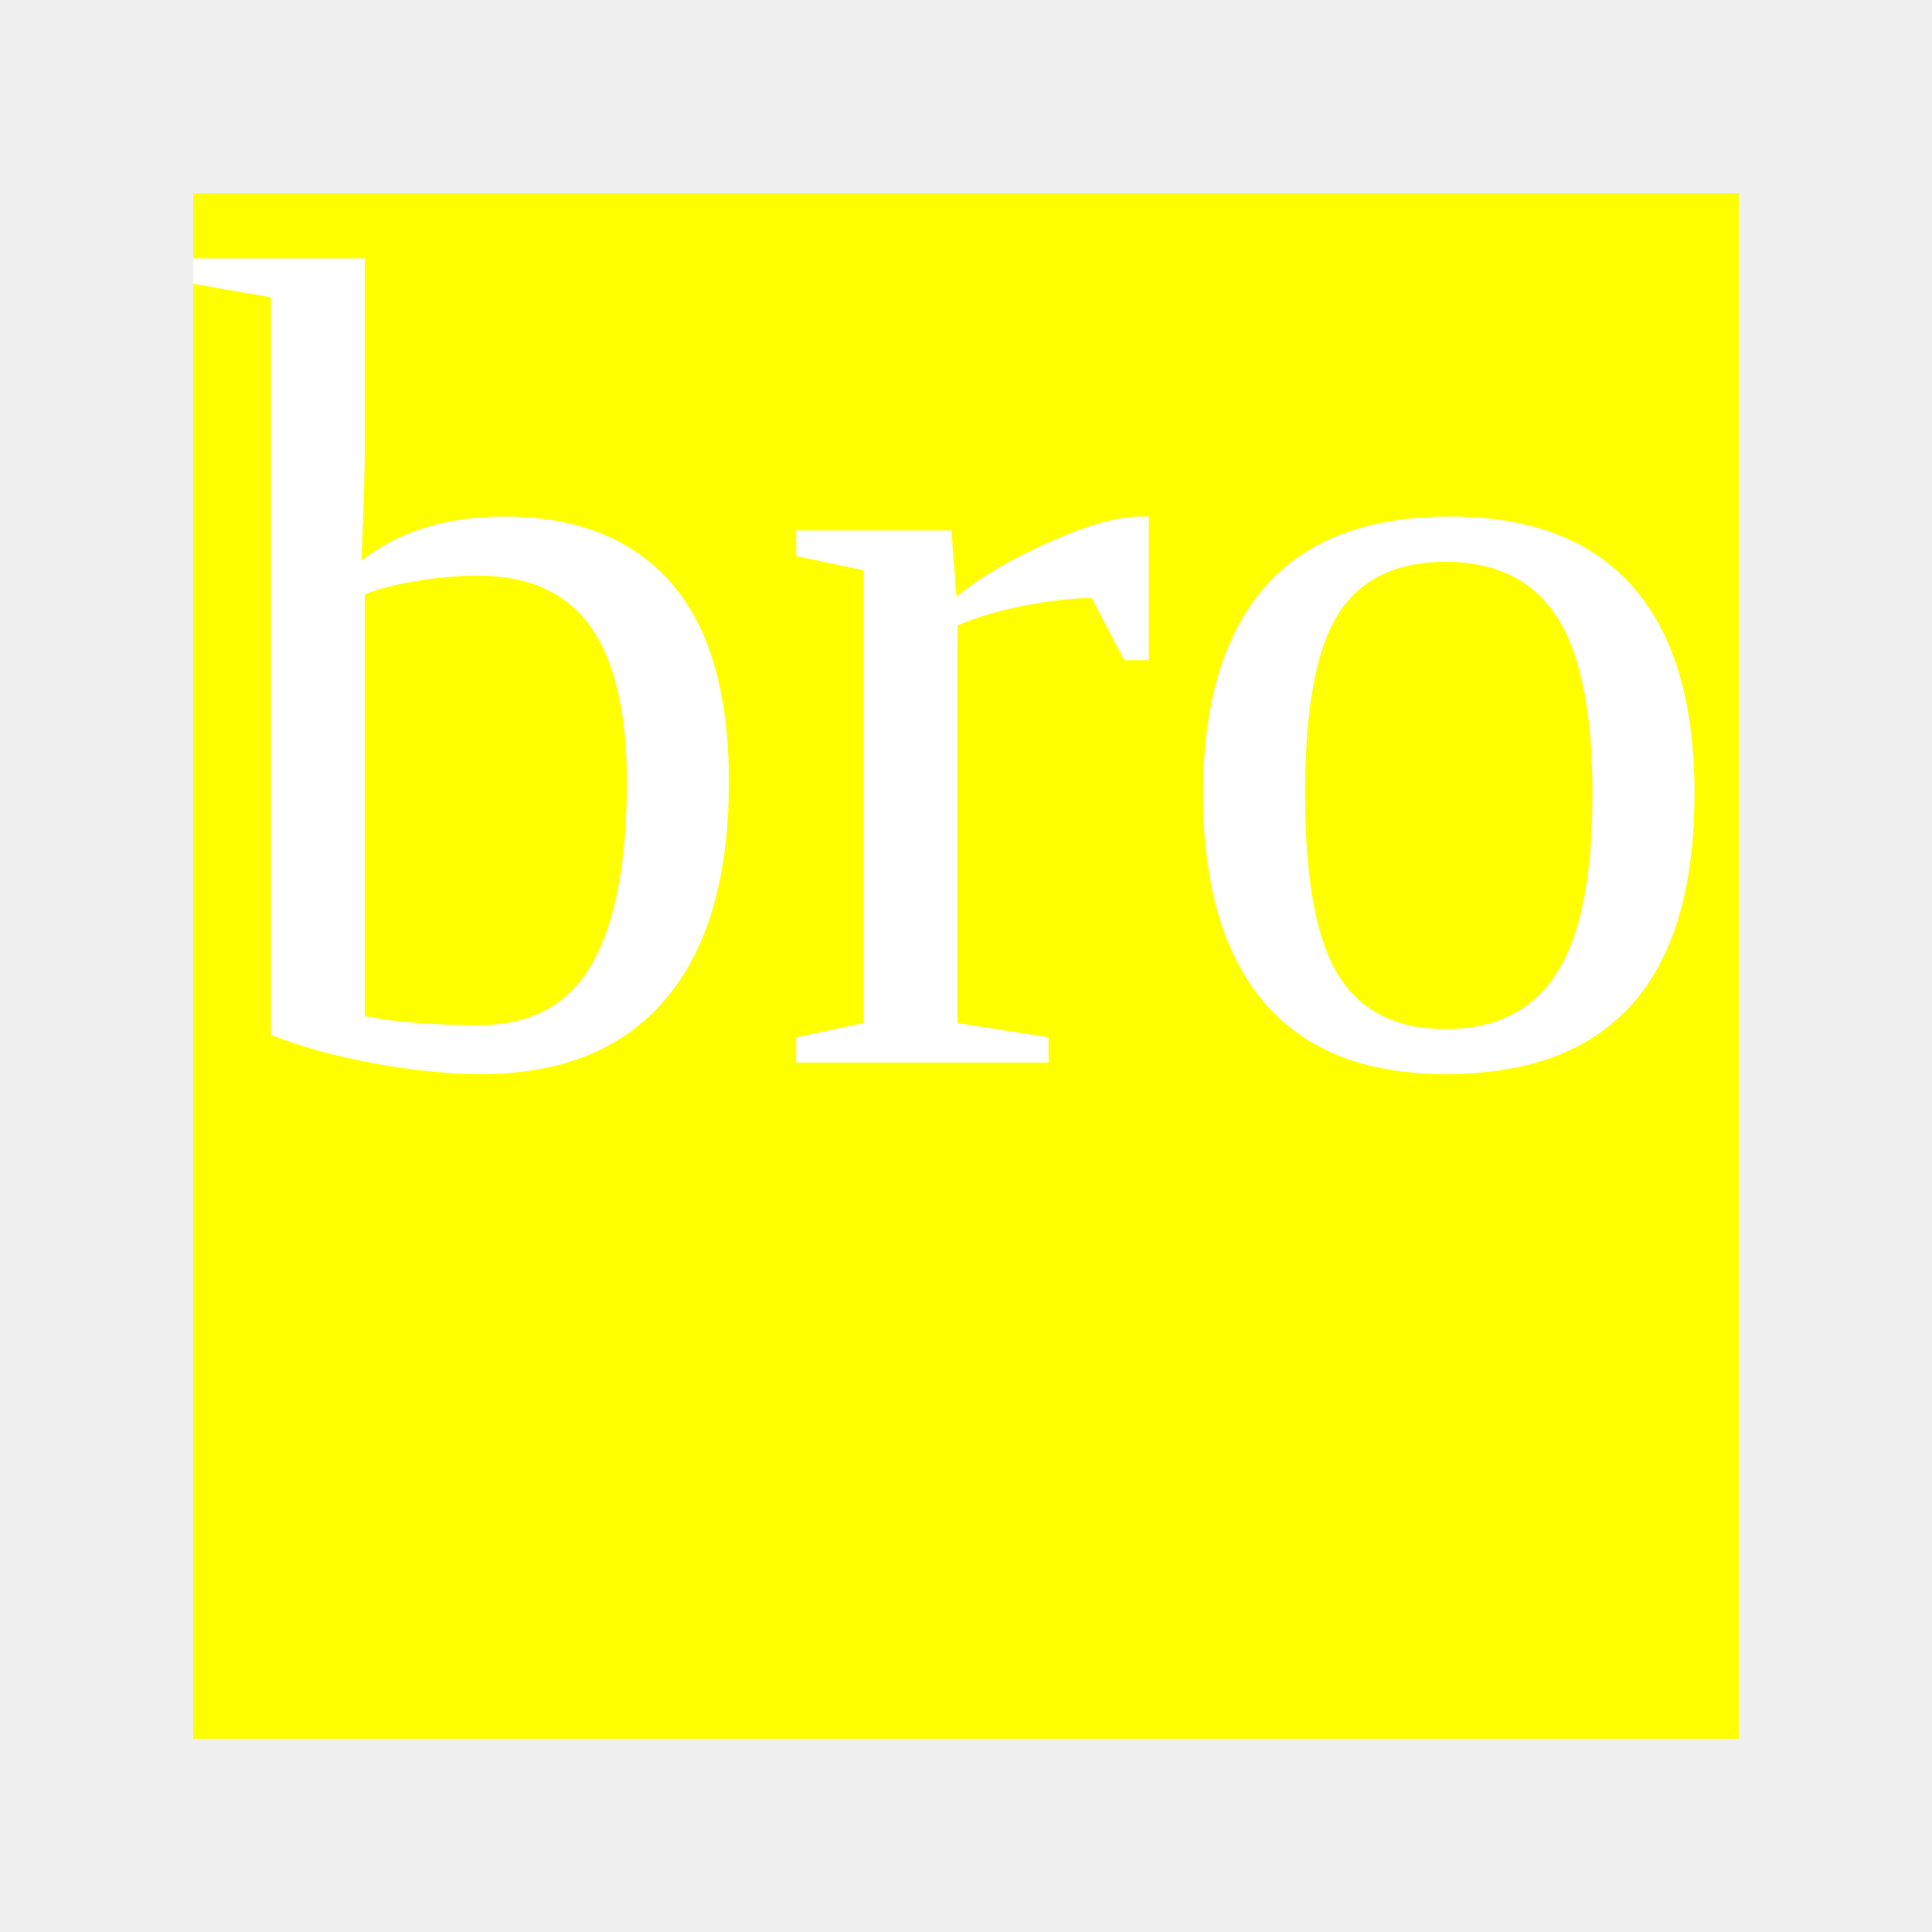
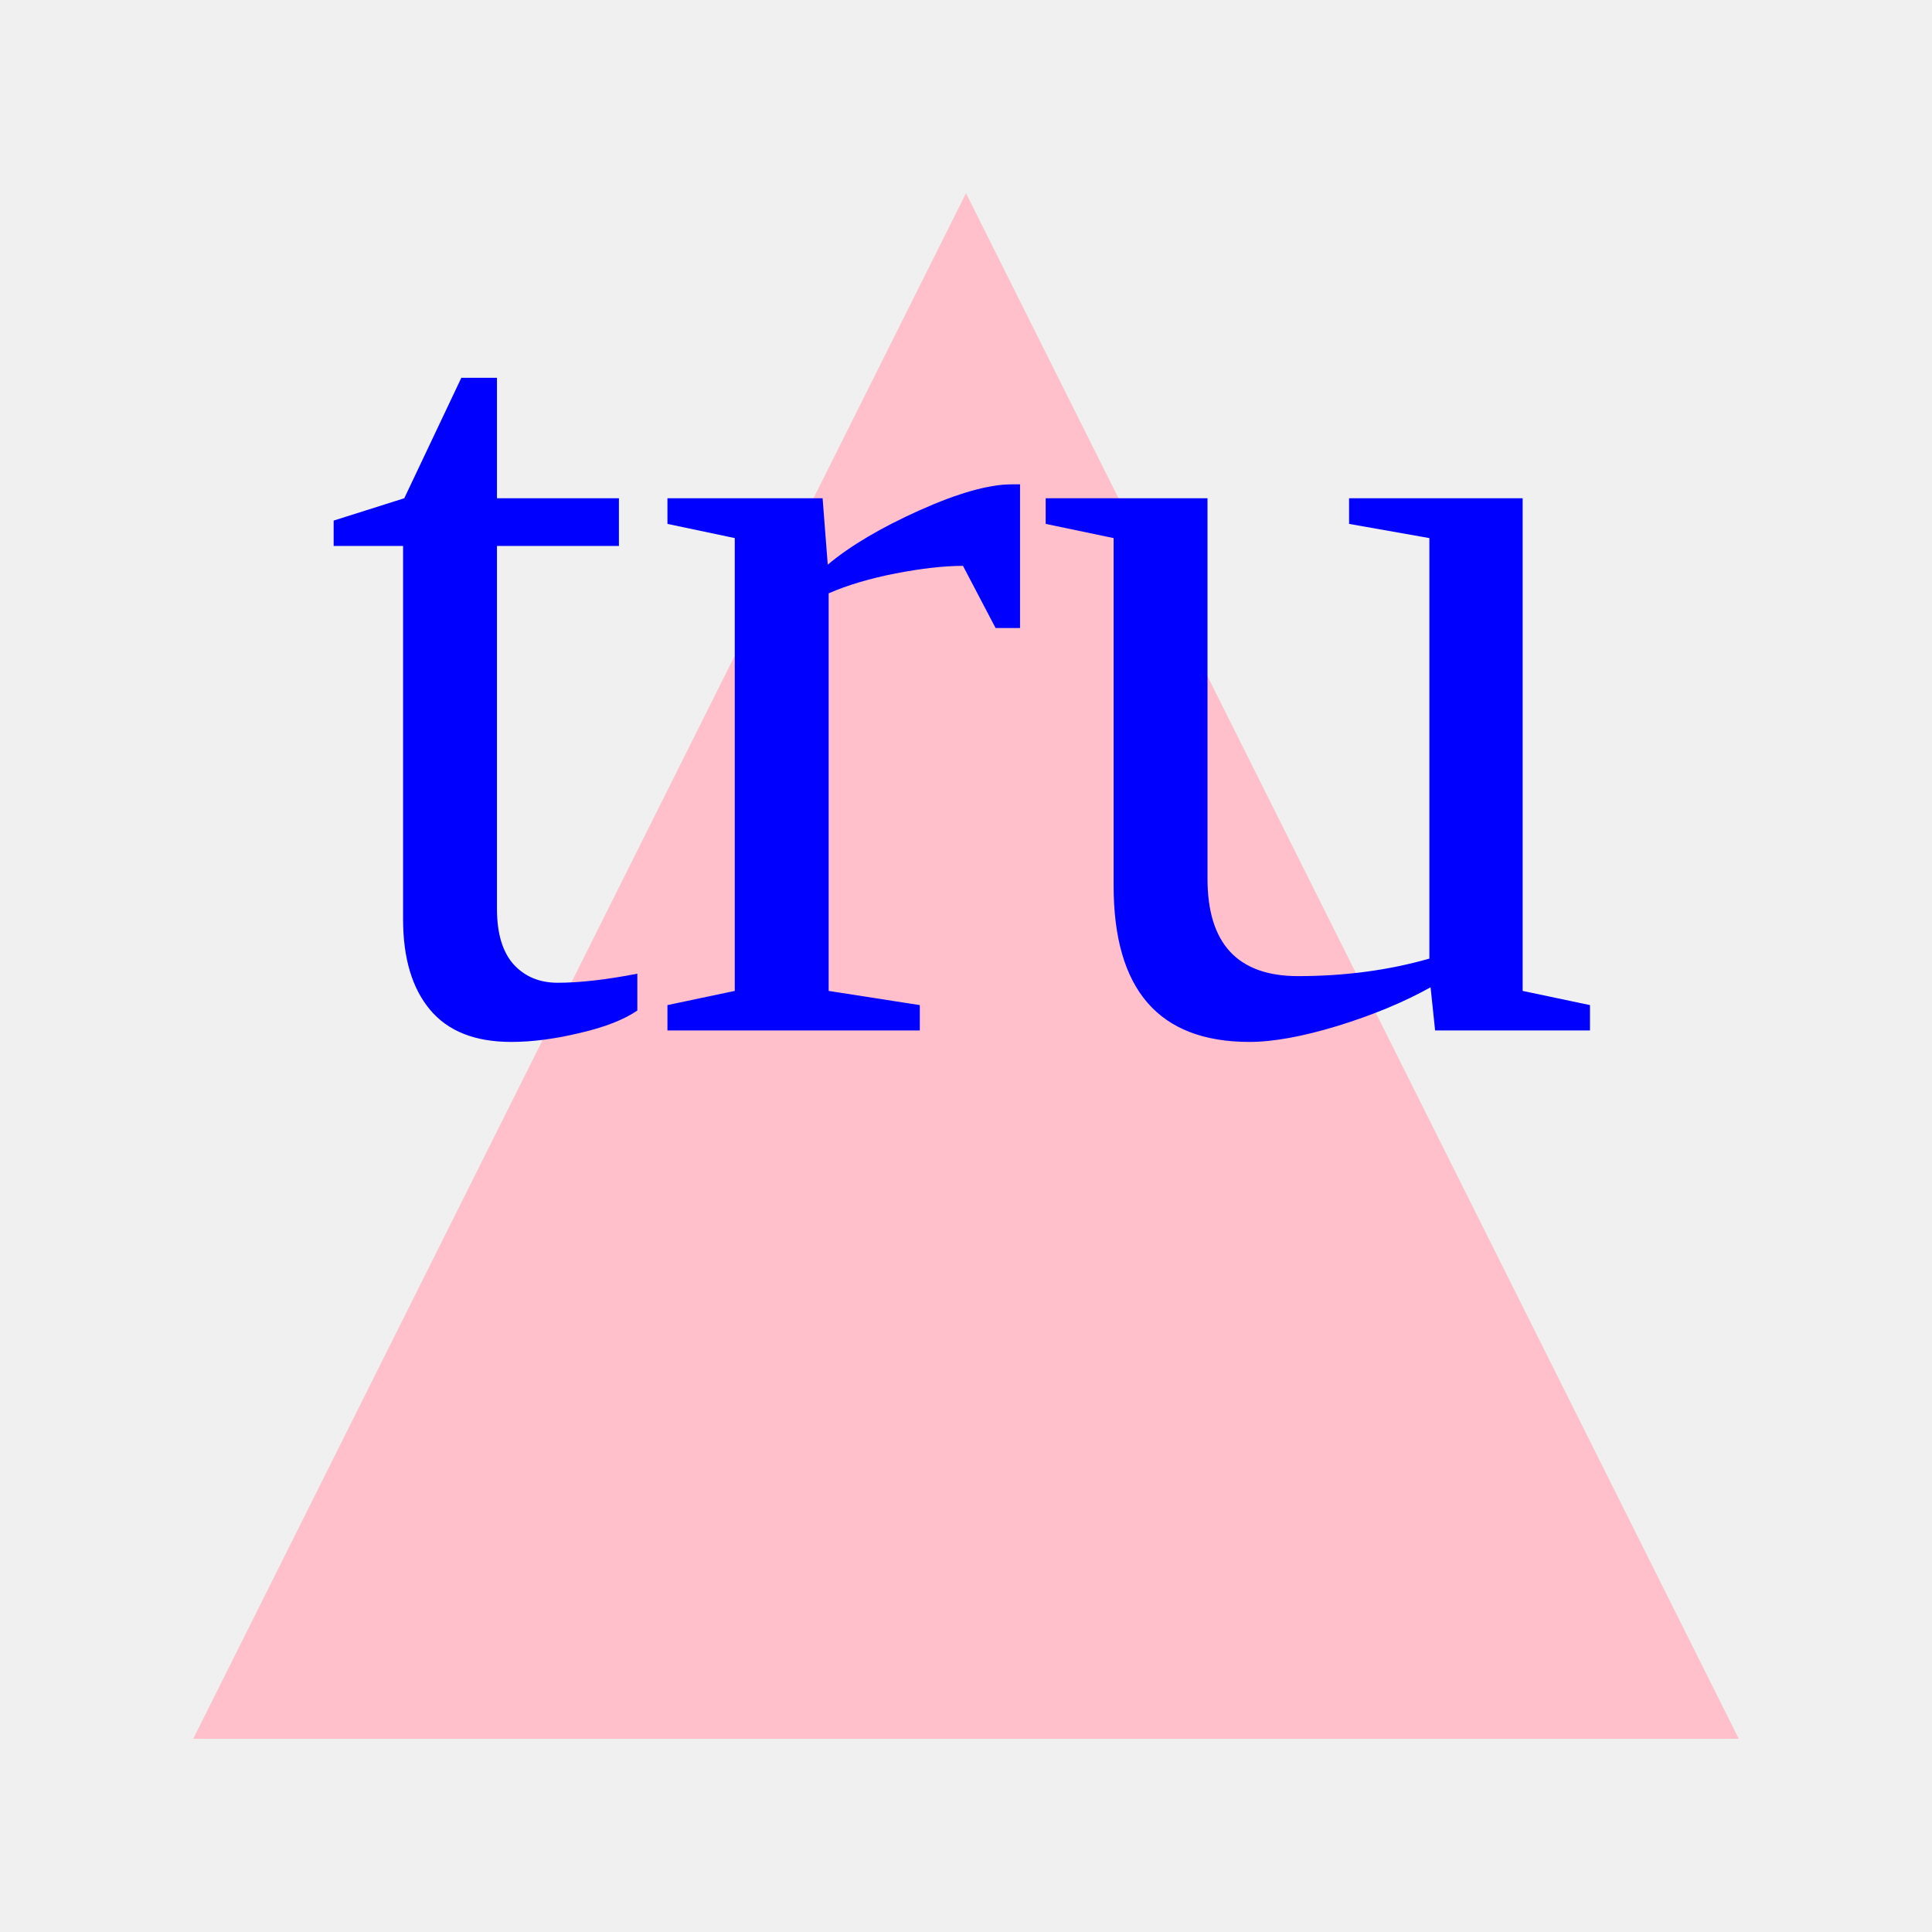
<svg xmlns="http://www.w3.org/2000/svg" viewBox="0 0 100 100">
-   <rect x="10" y="10" width="80" height="80" fill="yellow" />
-   <text x="50" y="55" text-anchor="middle" fill="white" font-size="60">bro</text>
+   <polygon points="50, 10 10, 90 90, 90" fill="pink" />
+   <text x="50" y="53.333" text-anchor="middle" fill="blue" font-size="60">tru</text>
</svg>
